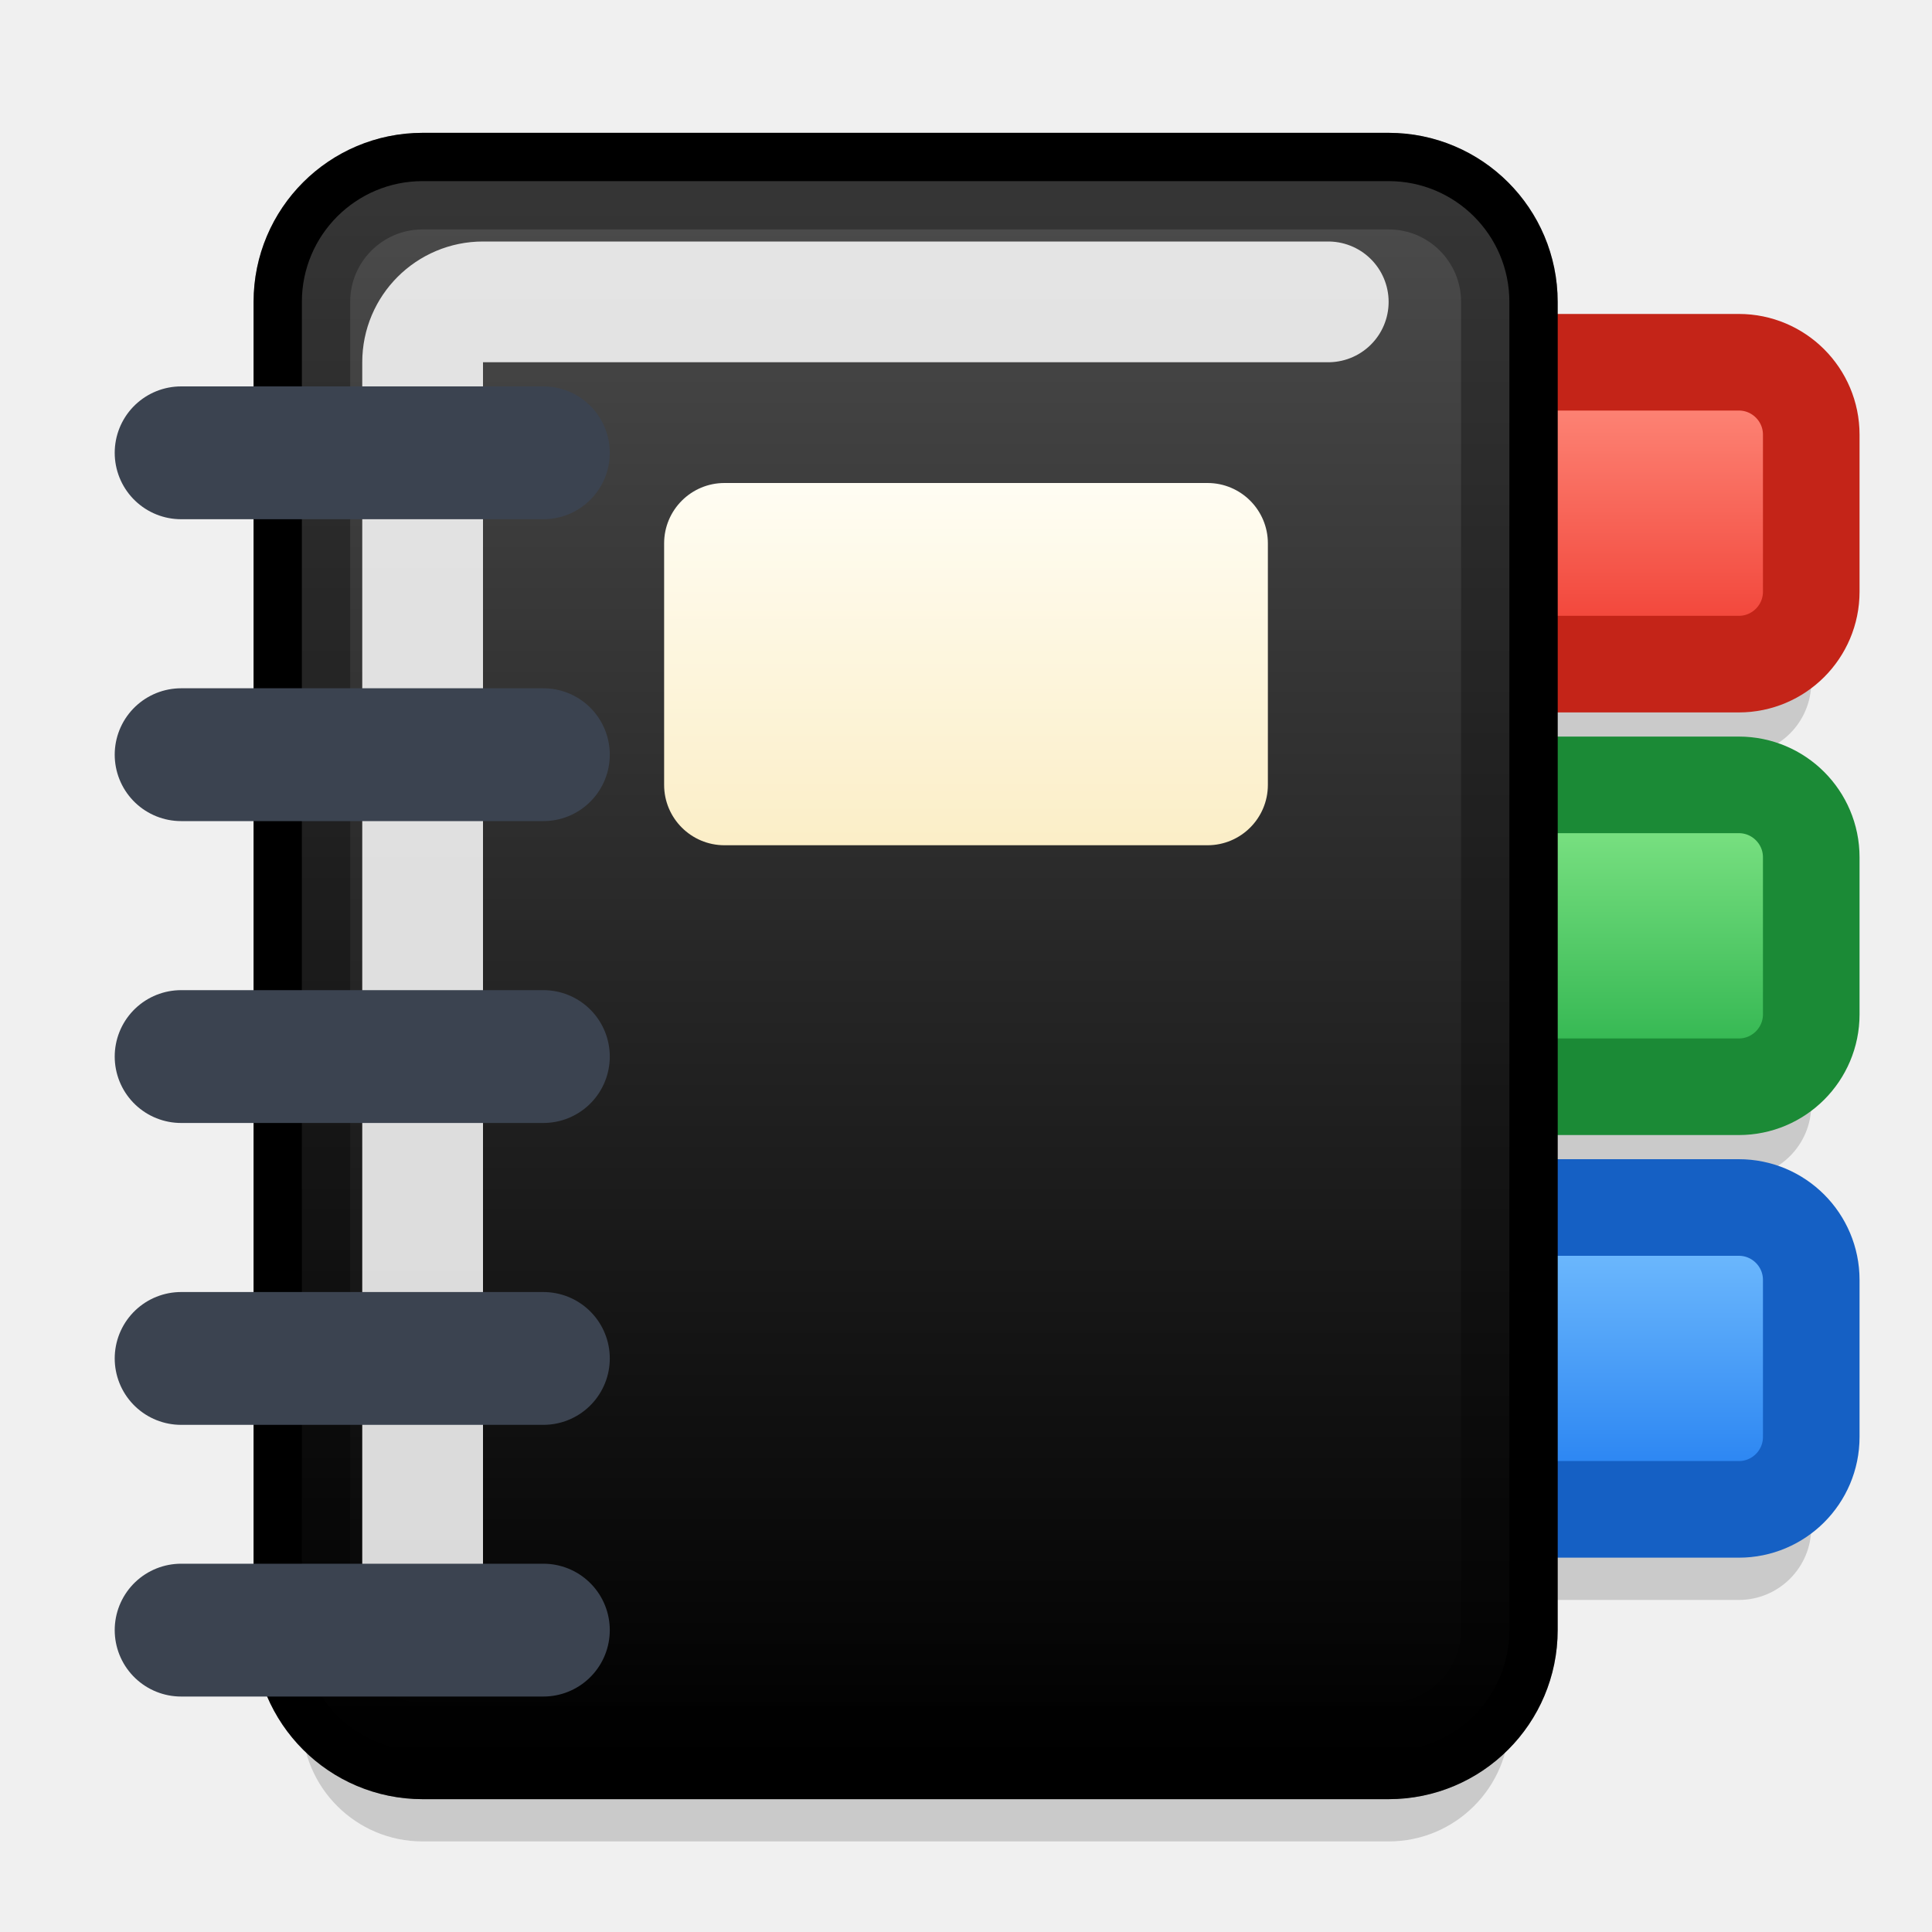
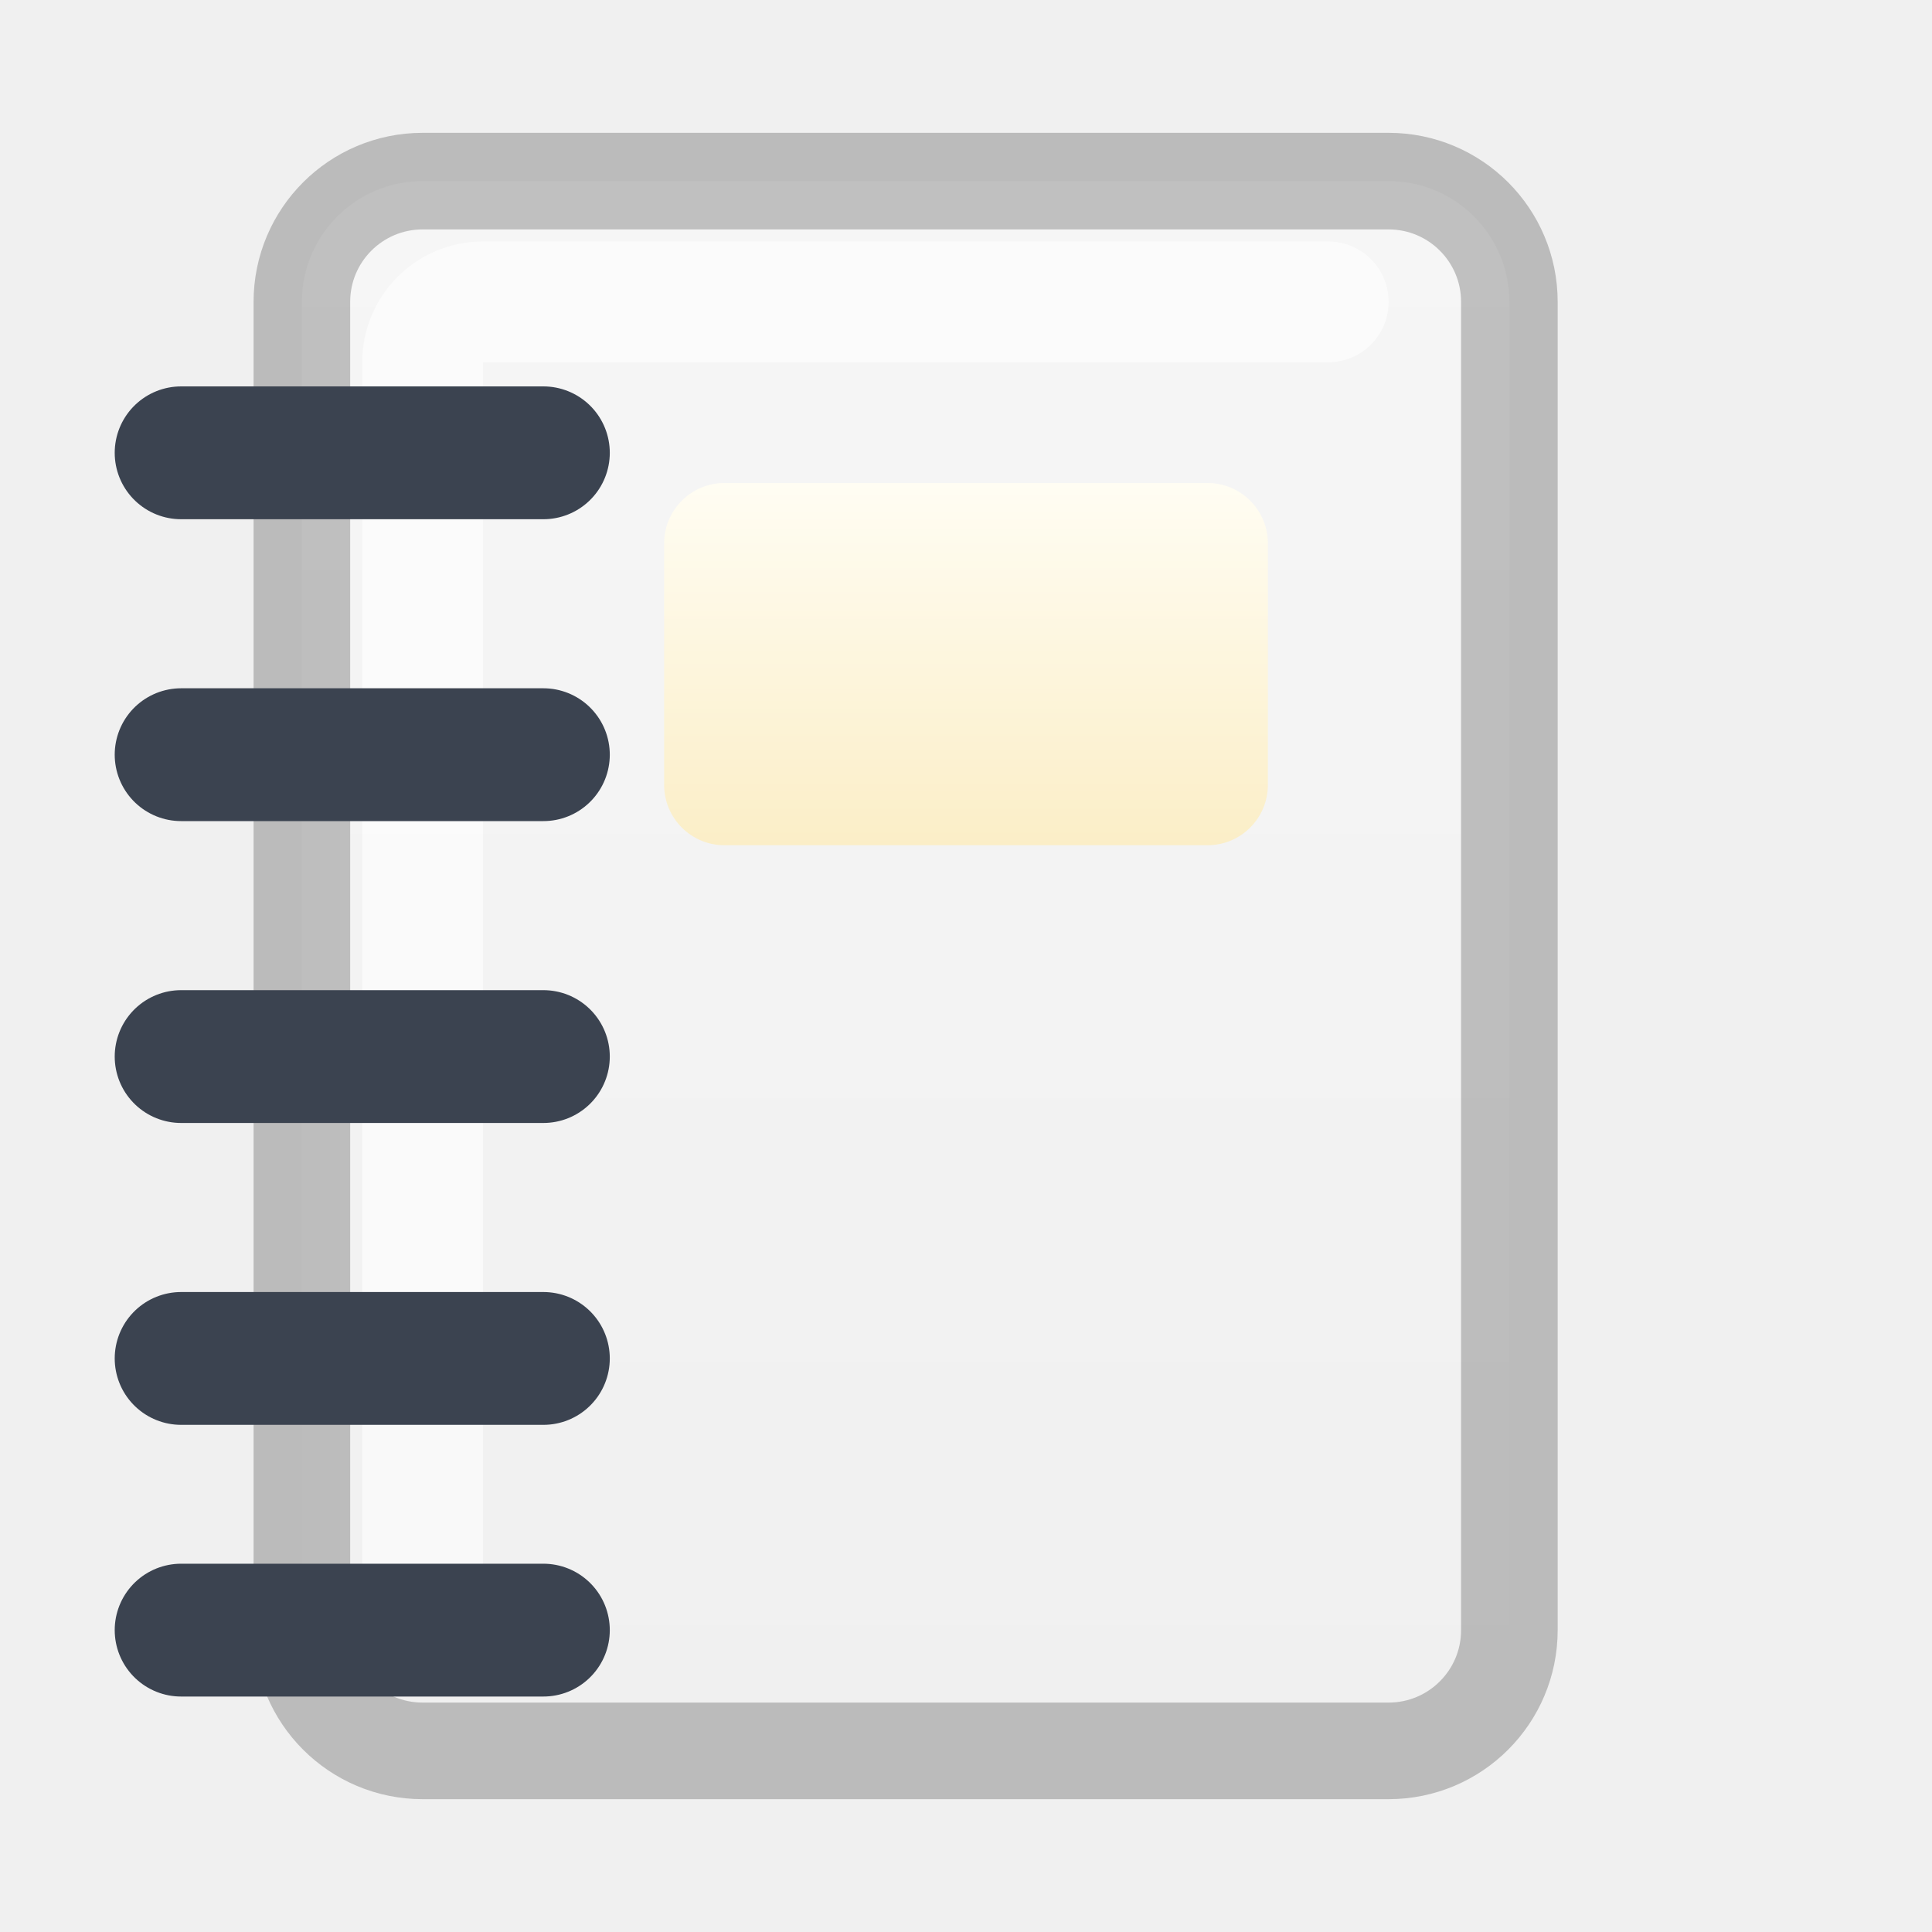
<svg xmlns="http://www.w3.org/2000/svg" viewBox="0 0 16 16">
  <defs>
    <linearGradient id="g0" x2="0" y2="1">
-       <stop offset="0" stop-color="#ff8f80" />
-       <stop offset="1" stop-color="#f03b30" />
+       <stop offset="0" stop-color="#ffffff" stop-opacity="0.4" />
+       <stop offset="1" stop-color="#ffffff" stop-opacity="0" />
    </linearGradient>
    <linearGradient id="g1" x2="0" y2="1">
-       <stop offset="0" stop-color="#86e88a" />
-       <stop offset="1" stop-color="#28b04a" />
-     </linearGradient>
-     <linearGradient id="g2" x2="0" y2="1">
-       <stop offset="0" stop-color="#79c2ff" />
-       <stop offset="1" stop-color="#1f7cf0" />
-     </linearGradient>
-     <linearGradient id="g3" x2="0" y2="1">
-       <stop offset="0" stop-color="#ffffff" />
-       <stop offset="1" stop-color="#000000" />
-     </linearGradient>
-     <linearGradient id="g4" x2="0" y2="1">
      <stop offset="0" stop-color="#fffdf3" />
      <stop offset="1" stop-color="#fbeec7" />
    </linearGradient>
  </defs>
-   <path d="M12.1 3.75L14.4 3.75A0.6 0.6 0 0 1 15 4.35L15 5.65A0.6 0.6 0 0 1 14.4 6.25L12.1 6.25A0.6 0.6 0 0 1 11.5 5.65L11.5 4.35A0.6 0.6 0 0 1 12.1 3.75Z" fill="#000000" fill-opacity="0.16" />
-   <path d="M12.1 3H14.4A0.6 0.6 0 0 1 15 3.6V4.9A0.6 0.6 0 0 1 14.4 5.5H12.1A0.6 0.6 0 0 1 11.5 4.9V3.6A0.6 0.6 0 0 1 12.1 3Z" fill="url(#g0)" stroke="#c42418" stroke-width="0.8" stroke-linecap="round" stroke-linejoin="round" />
-   <path d="M12.1 7.25L14.4 7.25A0.6 0.6 0 0 1 15 7.85L15 9.15A0.6 0.6 0 0 1 14.4 9.75L12.1 9.75A0.6 0.6 0 0 1 11.5 9.15L11.5 7.85A0.6 0.6 0 0 1 12.1 7.25Z" fill="#000000" fill-opacity="0.16" />
-   <path d="M12.1 6.5H14.4A0.6 0.6 0 0 1 15 7.1V8.4A0.6 0.6 0 0 1 14.4 9H12.1A0.6 0.6 0 0 1 11.5 8.4V7.1A0.6 0.6 0 0 1 12.1 6.5Z" fill="url(#g1)" stroke="#1b8a36" stroke-width="0.8" stroke-linecap="round" stroke-linejoin="round" />
-   <path d="M12.1 10.75L14.4 10.75A0.6 0.6 0 0 1 15 11.35L15 12.65A0.6 0.6 0 0 1 14.4 13.25L12.1 13.25A0.6 0.6 0 0 1 11.5 12.65L11.5 11.35A0.6 0.6 0 0 1 12.1 10.75Z" fill="#000000" fill-opacity="0.16" />
-   <path class="accent" d="M12.1 10H14.4A0.6 0.6 0 0 1 15 10.6V11.9A0.6 0.6 0 0 1 14.4 12.5H12.1A0.6 0.6 0 0 1 11.5 11.9V10.6A0.6 0.6 0 0 1 12.1 10Z" fill="url(#g2)" stroke="#1560c4" stroke-width="0.8" stroke-linecap="round" stroke-linejoin="round" />
-   <path d="M3.5 2.25L11.5 2.25A1 1 0 0 1 12.5 3.25L12.5 14.25A1 1 0 0 1 11.5 15.25L3.5 15.25A1 1 0 0 1 2.5 14.25L2.5 3.25A1 1 0 0 1 3.5 2.25Z" fill="#000000" fill-opacity="0.16" />
-   <path d="M3.5 1.5H11.5A1 1 0 0 1 12.5 2.5V13.5A1 1 0 0 1 11.5 14.5H3.5A1 1 0 0 1 2.5 13.5V2.5A1 1 0 0 1 3.5 1.5Z" fill="currentColor" stroke="currentColor" stroke-width="0.8" stroke-linecap="round" stroke-linejoin="round" />
-   <path d="M3.5 1.5H11.5A1 1 0 0 1 12.5 2.5V13.5A1 1 0 0 1 11.5 14.5H3.5A1 1 0 0 1 2.5 13.5V2.5A1 1 0 0 1 3.5 1.5Z" fill="url(#g3)" fill-opacity="0.3" stroke="#000000" stroke-opacity="0.3" stroke-width="0.8" stroke-linecap="round" stroke-linejoin="round" />
-   <path d="M6 4H10A0.5 0.5 0 0 1 10.5 4.5V6.5A0.5 0.5 0 0 1 10 7H6A0.5 0.5 0 0 1 5.5 6.5V4.5A0.5 0.5 0 0 1 6 4Z" fill="url(#g4)" />
-   <path d="M3.5 13.5V3A0.5 0.5 0 0 1 4 2.5H11" fill="none" stroke="#ffffff" stroke-width="1" stroke-linecap="round" stroke-linejoin="round" stroke-opacity="0.85" />
+   <path d="M3.5 1.5H11.5A1 1 0 0 1 12.5 2.5V13.5A1 1 0 0 1 11.5 14.5H3.5A1 1 0 0 1 2.5 13.5V2.5A1 1 0 0 1 3.5 1.5Z" fill="url(#g0)" stroke="#000000" stroke-opacity="0.22" stroke-width="0.8" stroke-linecap="round" stroke-linejoin="round" />
+   <path d="M6 4H10A0.5 0.5 0 0 1 10.5 4.5V6.5A0.5 0.5 0 0 1 10 7H6A0.5 0.5 0 0 1 5.5 6.5V4.5A0.5 0.5 0 0 1 6 4Z" fill="url(#g1)" />
+   <path d="M3.5 13.5V3A0.5 0.5 0 0 1 4 2.5H11" fill="none" stroke="#ffffff" stroke-width="1" stroke-linecap="round" stroke-linejoin="round" stroke-opacity="0.6" />
  <path d="M1.5 3.75H4.5M1.5 6.25H4.5M1.5 8.75H4.5M1.5 11.25H4.5M1.5 13.5H4.5" fill="none" stroke="#3b4350" stroke-width="1.1" stroke-linecap="round" stroke-linejoin="round" />
</svg>
